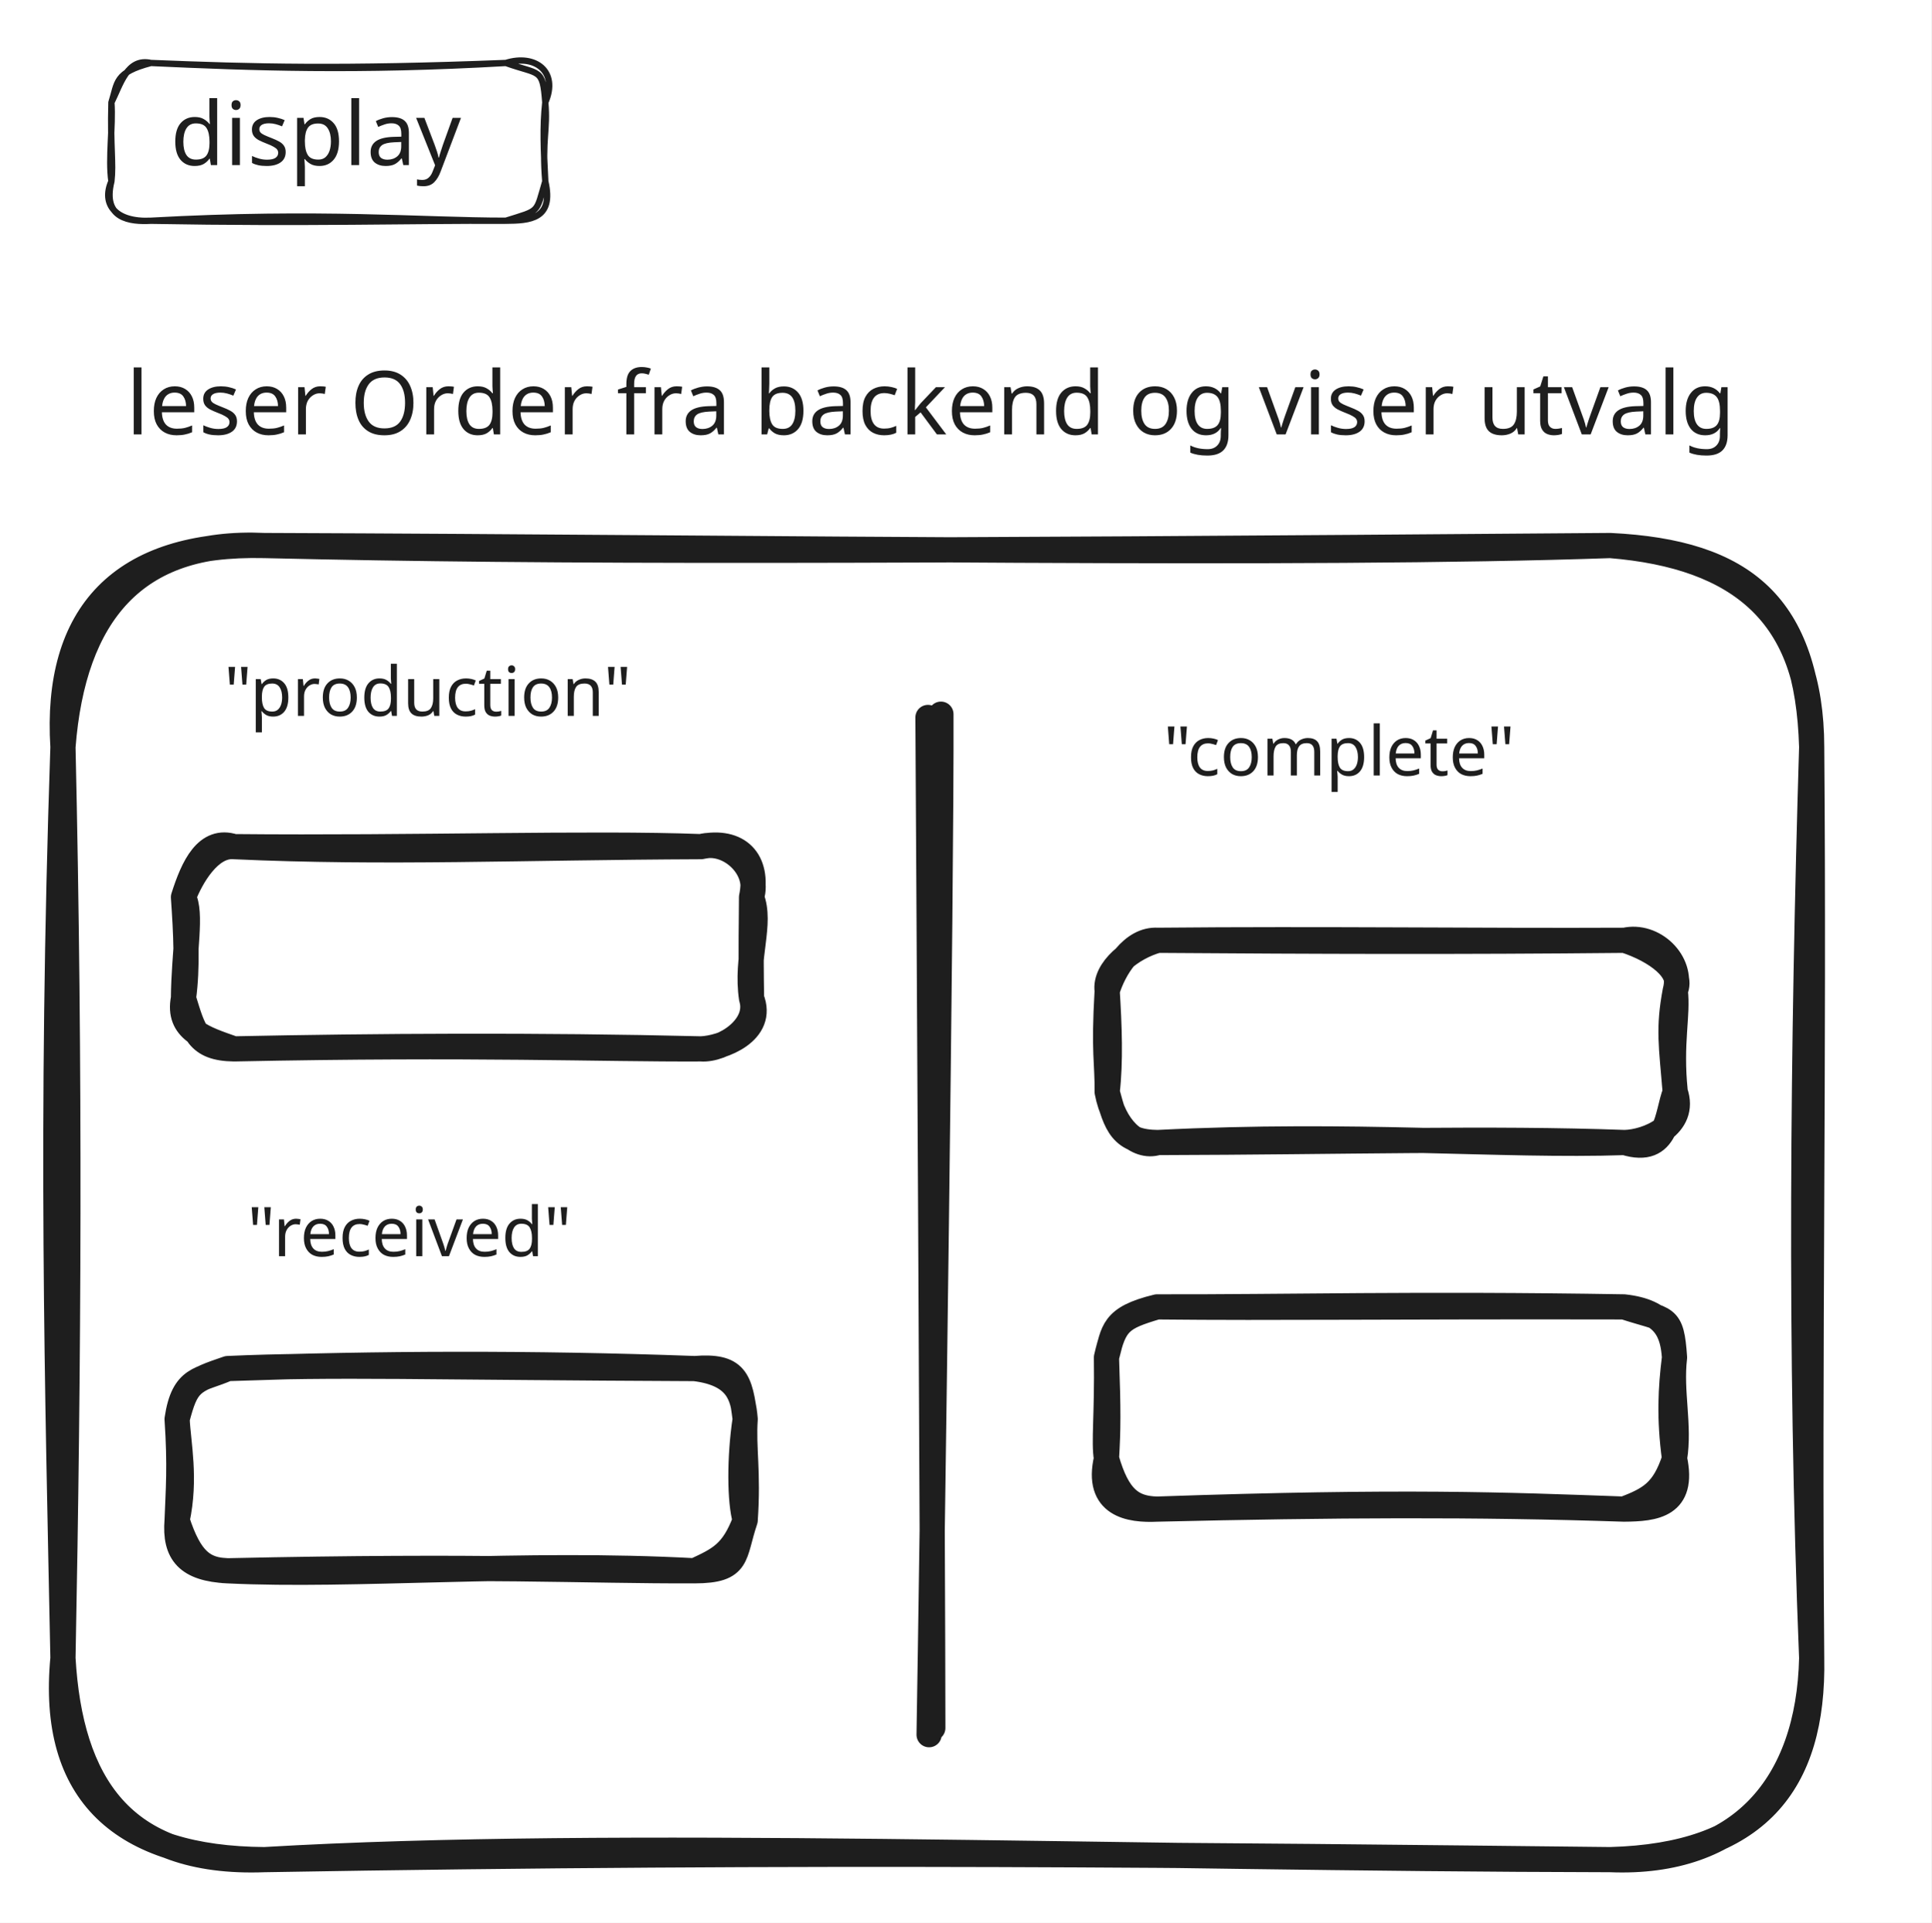
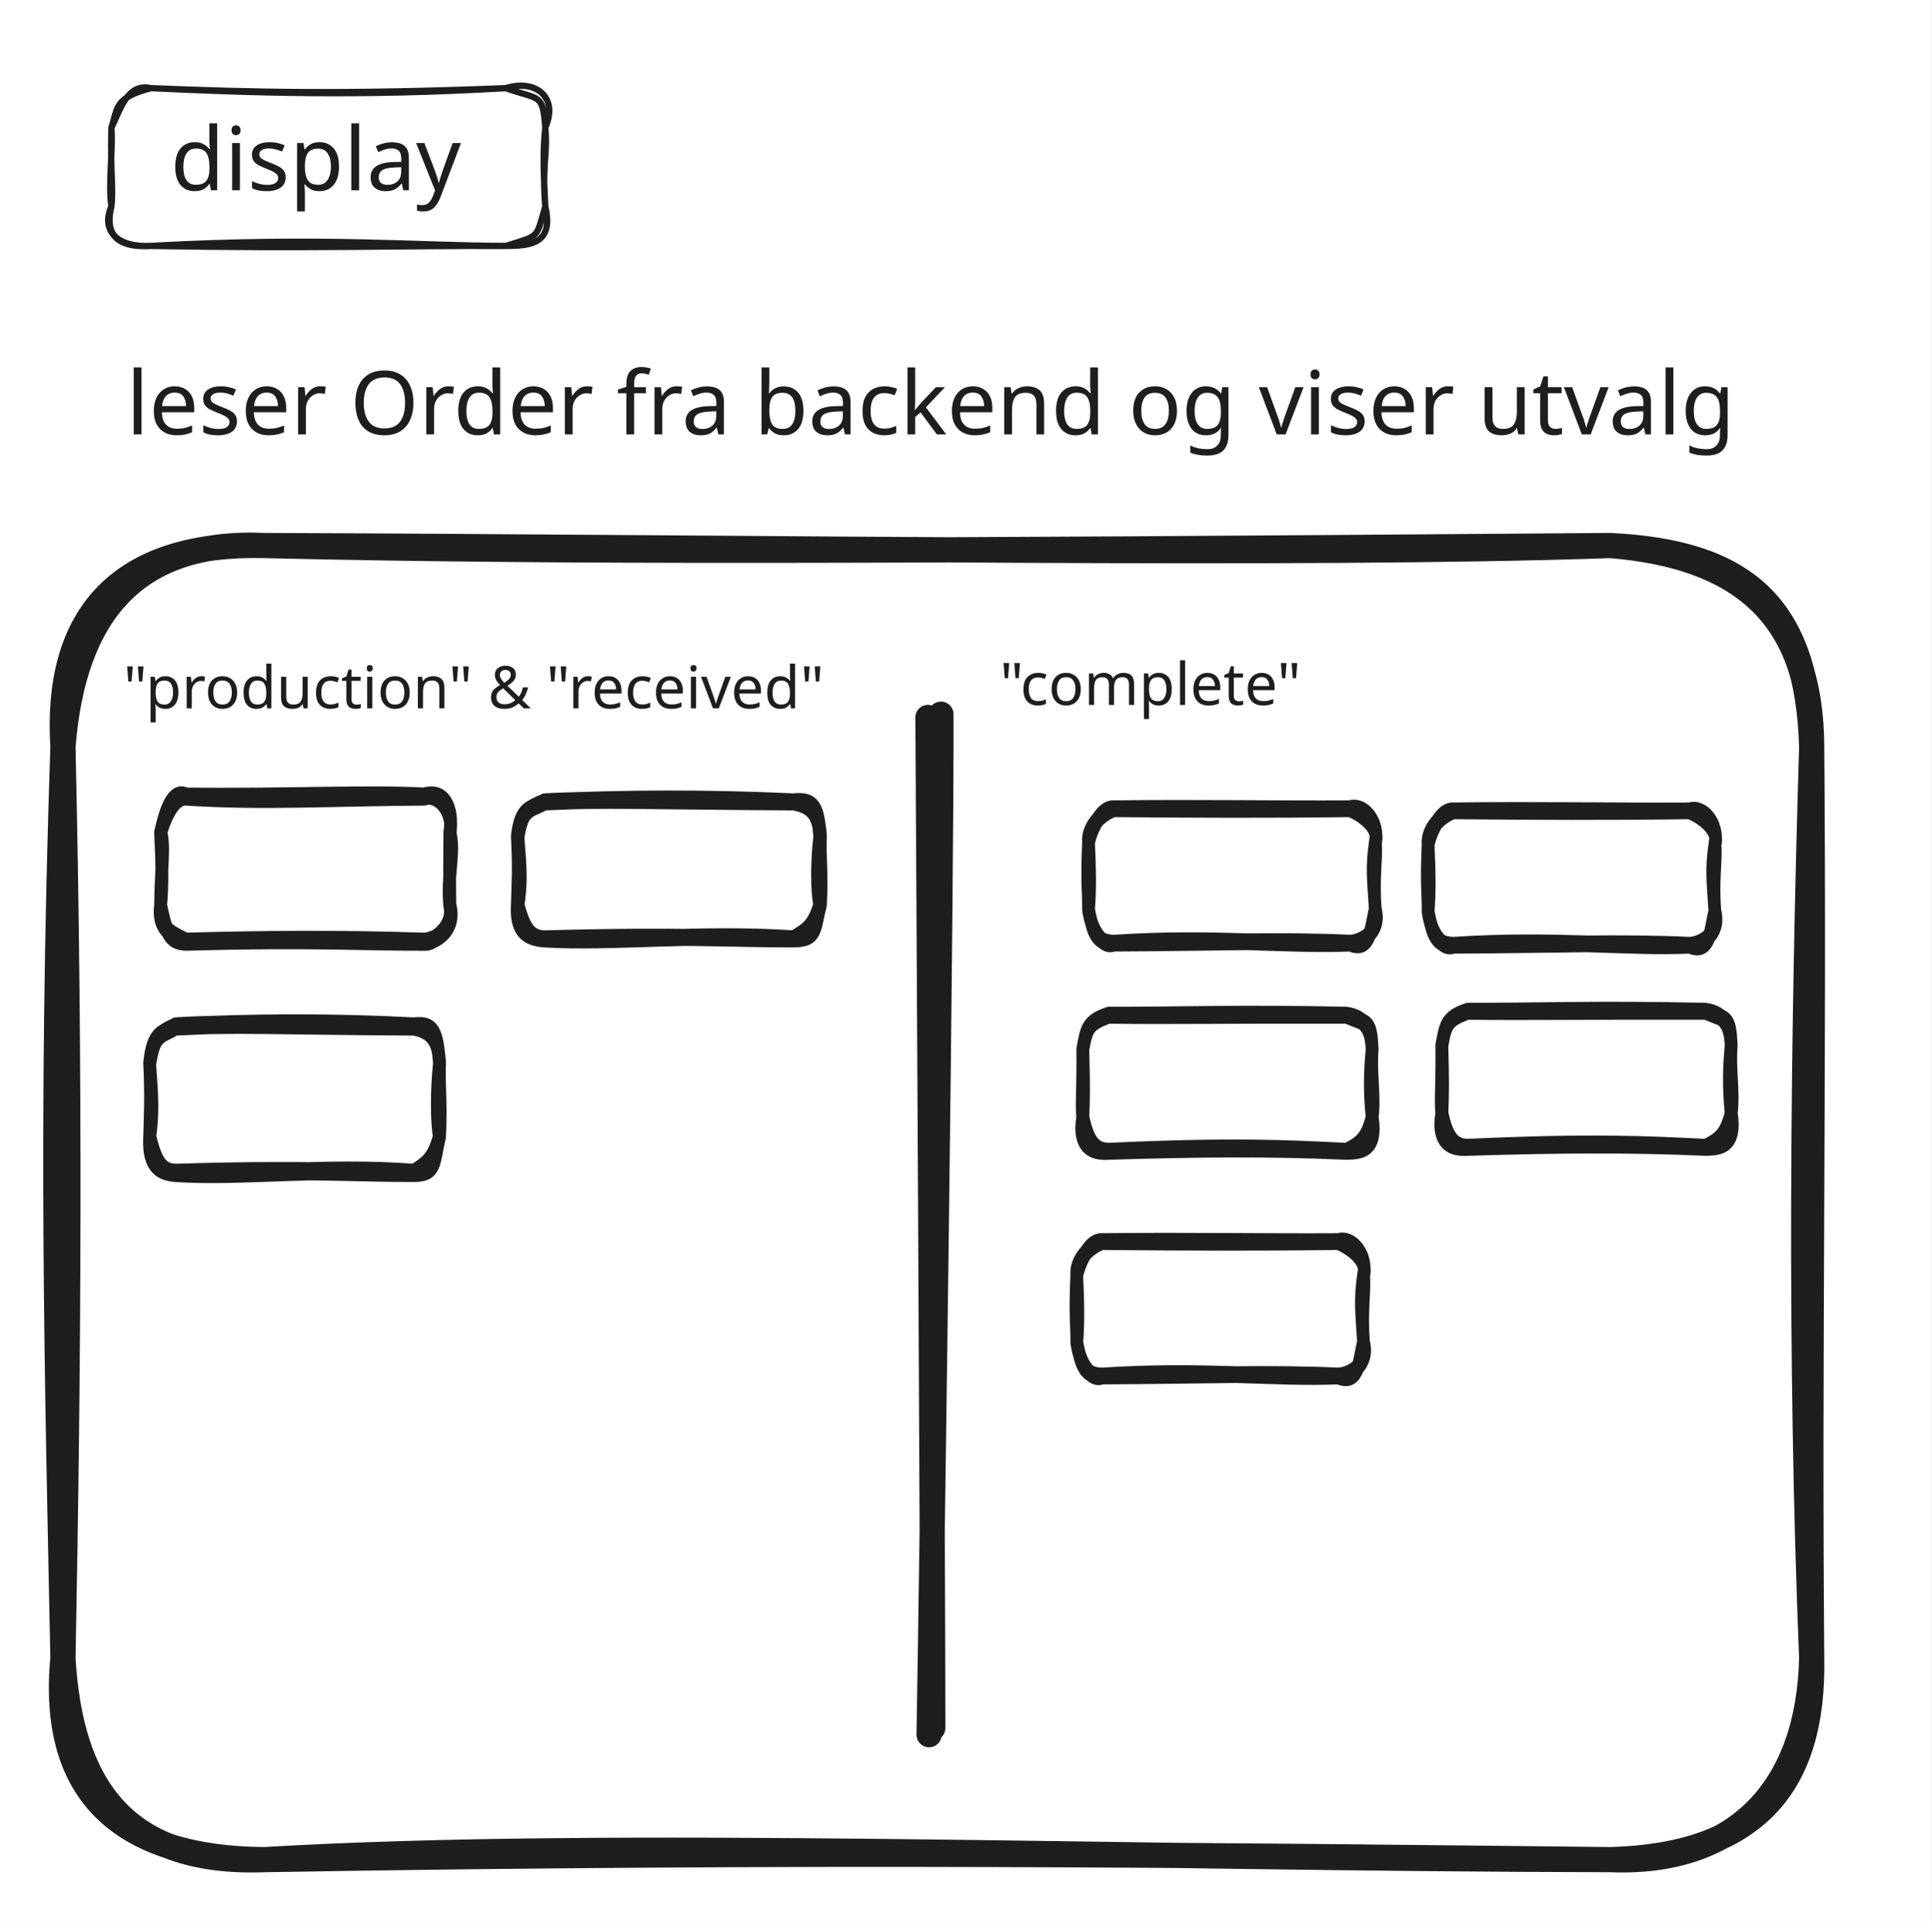
- <svg xmlns="http://www.w3.org/2000/svg" version="1.1" viewBox="0 0 306.779 305.369" width="306.779" height="305.369">
-   
-   eyJ2ZXJzaW9uIjoiMSIsImVuY29kaW5nIjoiYnN0cmluZyIsImNvbXByZXNzZWQiOnRydWUsImVuY29kZWQiOiJ4nOVaa1PbOFx1MDAxNP3Or8hkvy6q3o/O7OxQWEpbaFx1MDAwM4G2dNthvLGSuHFs13ZcYqTT/75XLo1cdTAwMWQnoaFcdTAwMWLYdDeZXHTYkq0r6Vx1MDAxY517LH/eajSa+XVim49cdTAwMWJNe9XxwsBPvXHzV3f+0qZZXHUwMDEwR1BEi+MsXHUwMDFlpZ2iZj/Pk+zxo0dDL1x1MDAxZNg8XHS9jkWXQTbywixcdTAwMWb5QYw68fBRkNth9rv7felccu1vSTz081x1MDAxNJWNbFs/yOP0a1s2tENcdTAwMWLlXHUwMDE53P1POG40Plx1MDAxN7+V6FLbyb2oXHUwMDE32uKCoqhcZlBcdFI/+zKOimCJkYwzoTCe1lxisj1oL7c+XHUwMDE0dyFmW5a4U81JO2s/31x1MDAxZrxJ0/aZ98TanY8n7VbZbDdcYsN2flx1MDAxZFx1MDAxNmFlMfSmLMvyNFx1MDAxZdg3gZ/3oZTXzi+7Ko1HvX5kM9f9siNx4nWC/Nqdq1x1MDAwNP91XGZcdTAwMWU3yjNXcLTNuCZIc2OENsxcdTAwMTBqpsXuXHUwMDA225xpxFxiZVxcwZdSguuh7cYhzFx1MDAwNYT2XHUwMDBise5bXHUwMDA295fXXHUwMDE59CDCyJ/WyVMvylx1MDAxMi+FXHUwMDE5K+uNbzpNlUJKXHUwMDBiTjBVhGBcdTAwMTj9aZW+XHJ6/dzVwVx1MDAxYSnKqFx1MDAxMdxgRlxmo2U4tphcdTAwMTelmDCG8vJiXHUwMDE3Q/LMLyDyoZyMXHUwMDE0wPXMXVx1MDAxMY3CsDqikX8zot+gVIKJ3Zz5UnbS1f+jXHUwMDAywrKFUeJ7X7FCXHUwMDE0I5JqXHJ4UmVcXGFcdTAwMTBccurNh3FnUMJrq9LWXHUwMDFjruHyhZCWWi6DtFRCXHUwMDBimMvVXHUwMDExfVx1MDAxYeevn/GWOT9hL7wjfpCIs0/tTUc041x1MDAxY1x1MDAxMUVcdTAwMDRgSFxuh6ZcdTAwMWGkXHRBRlx1MDAwM7E5kUIrpu9cctFcdTAwMThcdTAwMTFNOGZaaqElIFvJeUhcdTAwMDMyXHUwMDEwM1x1MDAwNrBhhJJcdTAwMDRcdTAwMDKqQ1x1MDAxYVhcdTAwMDfYgaVK3lx1MDAwN6bpw2K6Mthemj9cdFwiP4h69Uts5C8pXHS9LN+Nh8MghzBacVx1MDAxMOX1XHUwMDFhxX130jRcdTAwMWX3rTc3XHUwMDE2cOelZYm7Xakk7lP+1yhhVlx1MDAxY0z///Drwtrbt0y++8xPe3nHrerfZfzP7VW+iP/a0PrZqaQpoo1cdTAwMDFGlJD/3lx1MDAwMnDcXHUwMDFkq93s8jjbO1x1MDAxNHHvYtKib+NPm75cdTAwMDBwQZGQSoKeaVx1MDAwNsMvZlx1MDAxN1x1MDAwMMZcdTAwMThcdTAwMDLgSq6kwNIoWlx1MDAwYm19XHUwMDBiXHUwMDAwN4hzLLAwXHUwMDAwXHUwMDA1LljZoZL+XGZJwjjVRFx1MDAxMoklx3OKRiTnXHUwMDE0K1aJ84fpP1NwV56bMje4XHUwMDAzz7txlLeDSYE/jLTBkEdcYmqoXHUwMDE2hNKZWvveMFxir2fmvVx1MDAwMDmM8nuXxtng0vrvm82Z0p0w6EWFXHUwMDFl2u4sXHUwMDFm8lx1MDAwMDLGaXFcdTAwMWUnZWlcdTAwMDda80A/0/nRitOgXHUwMDE3RF54emvLTnxcdTAwMGamU4ioqEAks4U0P26YXHUwMDFm4q+SuH72XHUwMDFif5VcdTAwMDH1ntGB79G3f/RcdTAwMTGPj94+ff72gNjJ3miQ7dCNz0hcdTAwMTlWXGJDPznXWlNTNn0j31x1MDAxOFHGXGZcdTAwMDX8XHUwMDAwfbmsRbY+9lxuSIyZZFx1MDAxMFxuwVx1MDAwNuJZgbyVYbohL2SqsLpcdTAwMDPi/13y8sq4r4m8fKbWreRcdTAwMDVblziYPjx5XHUwMDE3tbxcdTAwMDby3m4q1XJcdTAwMDXGgoL8Yl1cdTAwMGXe9ygsz8aj1603r1x1MDAwZo/841x1MDAwM9832fPjYG/TKcwhu1FYgVx1MDAxN8HGKFxcXHUwMDE3YINcdTAwMTHXXFwyXHTDIZg2tcjWR2FoiHKwuEIzqmAxmacwo4hQXCJccvhNSrlUpVn4ln1cdTAwMGKtXHUwMDA1Y7rMmf6jhvJWTFeddlxy01x1MDAxY0NeieXqpnI8Pnp3fjJ5Odg+bT9cci76yuy/6m8+olx1MDAxOVJEXHUwMDE5Ko0gYFx1MDAxY2um0mlcdTAwMTZcdTAwMDCFQ6ZcdTAwMDc4omKjIW0wWFx1MDAxMy3w/1x1MDAxYtKq8oCpvkzDXHUwMDEyzVxi5OurZ1pj0jpsvTi9Mq9cdTAwMGUvPlx1MDAwNf4ueWvI/qaDXHUwMDFh+ohcZkg6p1xupFx1MDAxZExqXHLUSkB+g1xyoJooKlx1MDAwNdtkUFMspdHg+jb1yZ94XHUwMDE4VEu2XGbVXG40l1x1MDAxOKZXX6nFk3wn9lx1MDAwN3+cJ8fnXHUwMDE3g4xcdTAwMWVeXHUwMDFkjILNXHUwMDA3tURYS1hGXHUwMDE09FjNgZooxCD5cGs1JaRavoGoJs5aXHUwMDE4yc1cdTAwMWH8w2ajeplcdTAwMWaGtWdcdTAwMTmgJTOgx+DRVlx1MDAwNvTZ0flk19rBU2U++q02T0zKw1x1MDAxZlx1MDAwMTR5QEBzyVx1MDAxMUBcdTAwMTlcdTAwMGJAkTQg3LOAXHUwMDE22CBcdHJcdTAwMDXsZrR4mnhvgObCwdVwXHKKQfRCR1xmaVx1MDAxMKZcdTAwMDbkxGG2anunhlhcdTAwMDOeoSuLl+lcdTAwMTKi2Vx1MDAwMcNcdTAwMWXMZygnrWTgdydH9jBv3pT/TL6ZI4wpgyVAXHUwMDE0iy9cdTAwMTEztW7xzX6QJaF3/bCWea7Rldwyof9AsdTyPVhsmOCG4NVcdTAwMWZYb5986oZtXHUwMDBipGn3Xz2nyV/bL886XHUwMDFiz3DFXHUwMDExXHUwMDAxK0yxcLpUSTu/Mlx1MDAxYzBcdTAwMDS8VkpK8NJCilpo6yO41MhQxlx0XHUwMDE2xVx1MDAxM69F+1VUIFArXGaaXHUwMDA2wXCh5lx1MDAxOVx1MDAwZVLGwPhXXHUwMDFj4X0z/OdUNlWBdVxy+Fx1MDAwMjOBlaKrPybqnr/YzVx1MDAwZcR1+5SeJPHVydP43ZXe9FSNK4JcdTAwMTTYXHUwMDBiSt27XHUwMDA3ktdcdTAwMWb1SoncXHUwMDAz4MJyXHUwMDEzze/PVIOwuvdcbmDAmXQ75Fx1MDAwYl49+L6yXHSJ3YtcdTAwMDd0XHK2+meVrNBmNm28Sn34hW423DzYyG/EvcZl4IpG+aVcdTAwMTf2XHUwMDFlVtLuXHUwMDFj1DokbynpyVJ/RsCuXHUwMDE4jJVeXe1cdTAwMGX4qUwnJ6/39jOF6eTCvrtqbbxB40LCmFx1MDAxYSCK1JorNvd+hkFcblx1MDAxM0juXHUwMDA1XHUwMDAz7tO6XHUwMDEwr1HtMFLMbd9cdTAwMThcdTAwMDGrrSZ0lS2eOd5cdTAwMGJOIPk2Ylxyb2ds2Fx1MDAwZc9cdTAwMWS2Z5M09kedXHUwMDFj0PzwezyL277LLs/WTb7R9JKkncPQTnNcbpjLwL9cdTAwMTmfMozmZWDHT+bR9ku3+LhcdTAwMWOmWFx1MDAxN1x1MDAxY1x1MDAwMW2RoHzZ+vI3XHUwMDA2d0j/In0=
-   <defs>
-     <style class="style-fonts">
+ <svg xmlns="http://www.w3.org/2000/svg" version="1.1" viewBox="0 0 306.779 305.369" width="306.779" height="305.369" id="svg13">
+   <defs id="defs1">
+     <style class="style-fonts" id="style1">
      @font-face {
        font-family: "Virgil";
        src: url("https://file%2B.vscode-resource.vscode-cdn.net/Users/kluvin/.cursor/extensions/pomdtr.excalidraw-editor-3.7.4/public//dist/excalidraw-assets/Virgil.woff2");
      }
      @font-face {
        font-family: "Cascadia";
        src: url("https://file%2B.vscode-resource.vscode-cdn.net/Users/kluvin/.cursor/extensions/pomdtr.excalidraw-editor-3.7.4/public//dist/excalidraw-assets/Cascadia.woff2");
      }
      @font-face {
        font-family: "Assistant";
        src: url("https://file%2B.vscode-resource.vscode-cdn.net/Users/kluvin/.cursor/extensions/pomdtr.excalidraw-editor-3.7.4/public//dist/excalidraw-assets/Assistant-Regular.woff2");
      }
    </style>
  </defs>
-   <rect x="0" y="0" width="306.779" height="305.369" fill="#ffffff" />
-   <g stroke-linecap="round" transform="translate(10 86.64543) rotate(0 138.8927 104.3616)">
-     <path d="M32 0 C114.78 0.3, 197.14 1.69, 245.79 0 M32 0 C79.07 1.11, 127.99 0.91, 245.79 0 M245.79 0 C266.51 1.69, 277.74 11.13, 277.79 32 M245.79 0 C267.16 1.04, 277.14 9.53, 277.79 32 M277.79 32 C276.38 78.75, 275.84 128.37, 277.79 176.72 M277.79 32 C278.2 81.6, 277.37 128.58, 277.79 176.72 M277.79 176.72 C278.18 196.78, 268.99 208.08, 245.79 208.72 M277.79 176.72 C277.33 196.95, 266.28 209.56, 245.79 208.72 M245.79 208.72 C167.07 208.57, 87.85 205.43, 32 208.72 M245.79 208.72 C183.36 208.05, 119.49 207.21, 32 208.72 M32 208.72 C9.35 209.58, 1.15 196.55, 0 176.72 M32 208.72 C9.4 208.56, -2.05 198.29, 0 176.72 M0 176.72 C0.92 129.24, 1.17 84.02, 0 32 M0 176.72 C-0.85 134.16, -2.05 92.32, 0 32 M0 32 C-1.33 10.91, 9.29 -0.54, 32 0 M0 32 C1.63 10.87, 11.5 -0.96, 32 0" stroke="#1e1e1e" stroke-width="4" fill="none" />
+   <rect x="0" y="0" width="306.779" height="305.369" fill="#ffffff" id="rect1" />
+   <g stroke-linecap="round" transform="translate(10 86.64543) rotate(0 138.8927 104.3616)" id="g1">
+     <path d="M32 0 C114.78 0.3, 197.14 1.69, 245.79 0 M32 0 C79.07 1.11, 127.99 0.91, 245.79 0 M245.79 0 C266.51 1.69, 277.74 11.13, 277.79 32 M245.79 0 C267.16 1.04, 277.14 9.53, 277.79 32 M277.79 32 C276.38 78.75, 275.84 128.37, 277.79 176.72 M277.79 32 C278.2 81.6, 277.37 128.58, 277.79 176.72 M277.79 176.72 C278.18 196.78, 268.99 208.08, 245.79 208.72 M277.79 176.72 C277.33 196.95, 266.28 209.56, 245.79 208.72 M245.79 208.72 C167.07 208.57, 87.85 205.43, 32 208.72 M245.79 208.72 C183.36 208.05, 119.49 207.21, 32 208.72 M32 208.72 C9.35 209.58, 1.15 196.55, 0 176.72 M32 208.72 C9.4 208.56, -2.05 198.29, 0 176.72 M0 176.72 C0.92 129.24, 1.17 84.02, 0 32 M0 176.72 C-0.85 134.16, -2.05 92.32, 0 32 M0 32 C-1.33 10.91, 9.29 -0.54, 32 0 M0 32 C1.63 10.87, 11.5 -0.96, 32 0" stroke="#1e1e1e" stroke-width="4" fill="none" id="path1" />
  </g>
-   <g stroke-linecap="round">
-     <g transform="translate(147.6784 112.9721) rotate(0 -0.09070193 81.19967)">
-       <path d="M-0.27 0.98 C-0.11 27.79, 0.49 134.62, 0.5 161.49 M1.79 0.46 C1.89 27.33, 0.37 135.39, -0.09 162.55" stroke="#1e1e1e" stroke-width="4" fill="none" />
+   <g stroke-linecap="round" id="g3">
+     <g transform="translate(147.6784 112.9721) rotate(0 -0.09070193 81.19967)" id="g2">
+       <path d="M-0.27 0.98 C-0.11 27.79, 0.49 134.62, 0.5 161.49 M1.79 0.46 C1.89 27.33, 0.37 135.39, -0.09 162.55" stroke="#1e1e1e" stroke-width="4" fill="none" id="path2" />
    </g>
  </g>
-   <mask />
-   <g transform="translate(39.28232 191.0741) rotate(0 24.72025 6.806714)">
-     <text x="0" y="0" font-family="Virgil, Segoe UI Emoji" font-size="10.891px" fill="#1e1e1e" text-anchor="start" style="white-space: pre;" direction="ltr" dominant-baseline="text-before-edge">"received"</text>
+   <mask id="mask3" />
+   <g transform="translate(158.8124,104.7238)" id="g5">
+     <text x="0" y="0" font-family="Virgil, 'Segoe UI Emoji'" font-size="10.891px" fill="#1e1e1e" text-anchor="start" style="font-size:9.333px;white-space:pre" direction="ltr" dominant-baseline="text-before-edge" id="text4">"complete"</text>
  </g>
-   <g transform="translate(184.8124 114.7239) rotate(0 25.91815 6.806714)">
-     <text x="0" y="0" font-family="Virgil, Segoe UI Emoji" font-size="10.891px" fill="#1e1e1e" text-anchor="start" style="white-space: pre;" direction="ltr" dominant-baseline="text-before-edge">"complete"</text>
+   <g stroke-linecap="round" transform="matrix(0.5091531,0,0,0.7176744,25.50979,126.5203)" id="g6">
+     <path d="M 8.03,0 C 31.99,1.1 53.62,0.11 82.21,0 M 8.03,0 c 28.55,0.28 56.78,-0.67 74.18,0 m 0,0 c 5.93,-1.23 9.24,2.16 8.03,8.03 M 82.21,0 c 4.43,-1.22 9.48,3.5 8.03,8.03 m 0,0 c 1.67,4.26 -0.97,9.5 0,16.06 m 0,-16.06 c 0,3.4 -0.14,7.88 0,16.06 m 0,0 c 1.39,4.57 -4.58,8.31 -8.03,8.03 m 8.03,-8.03 c 2.15,5.33 -4.65,7.91 -8.03,8.03 m 0,0 c -15.89,0.08 -35.56,-0.79 -74.18,0 m 74.18,0 c -25.97,-0.63 -51.72,-0.46 -74.18,0 m 0,0 C 3.18,30.42 -0.99,29.13 0,24.09 m 8.03,8.03 C 2.19,32.05 1.62,29.32 0,24.09 m 0,0 C 0.07,16.62 1.37,10.49 0,8.03 M 0,24.09 C 0.68,19.15 0.4,13.73 0,8.03 m 0,0 C 1.55,3.13 3.68,-1.42 8.03,0 M 0,8.03 C 1.22,4.86 4.16,-0.31 8.03,0" stroke="#1e1e1e" stroke-width="4" fill="none" id="path5" />
  </g>
-   <g stroke-linecap="round" transform="translate(29.14227 134.4731) rotate(0 45.12174 16.06085)">
-     <path d="M8.03 0 C31.99 1.1, 53.62 0.11, 82.21 0 M8.03 0 C36.58 0.28, 64.81 -0.67, 82.21 0 M82.21 0 C88.14 -1.23, 91.45 2.16, 90.24 8.03 M82.21 0 C86.64 -1.22, 91.69 3.5, 90.24 8.03 M90.24 8.03 C91.91 12.29, 89.27 17.53, 90.24 24.09 M90.24 8.03 C90.24 11.43, 90.1 15.91, 90.24 24.09 M90.24 24.09 C91.63 28.66, 85.66 32.4, 82.21 32.12 M90.24 24.09 C92.39 29.42, 85.59 32, 82.21 32.12 M82.21 32.12 C66.32 32.2, 46.65 31.33, 8.03 32.12 M82.21 32.12 C56.24 31.49, 30.49 31.66, 8.03 32.12 M8.03 32.12 C3.18 30.42, -0.99 29.13, 0 24.09 M8.03 32.12 C2.19 32.05, 1.62 29.32, 0 24.09 M0 24.09 C0.07 16.62, 1.37 10.49, 0 8.03 M0 24.09 C0.68 19.15, 0.4 13.73, 0 8.03 M0 8.03 C1.55 3.13, 3.68 -1.42, 8.03 0 M0 8.03 C1.22 4.86, 4.16 -0.31, 8.03 0" stroke="#1e1e1e" stroke-width="4" fill="none" />
+   <g stroke-linecap="round" transform="matrix(0.5128057,0,0,0.7516643,85.65867,163.211)" id="g6-3" />
+   <g stroke-linecap="round" transform="matrix(0.5102117,0,0,0.7239119,23.77724,163.0382)" id="g7">
+     <path d="m 8.03,0 c 16.5,-0.75 31.92,-0.18 74.18,0 M 8.03,0 c 23.69,-0.83 48.23,-0.95 74.18,0 m 0,0 c 6.56,-0.52 7.23,1.61 8.03,8.03 M 82.21,0 c 6.8,0.83 7.71,4.32 8.03,8.03 m 0,0 c -0.93,6.13 -0.87,13.13 0,16.06 m 0,-16.06 c -0.32,4.6 0.53,8.3 0,16.06 m 0,0 c -1.91,5.63 -0.81,8.01 -8.03,8.03 m 8.03,-8.03 c -1.97,5.24 -4.07,6.2 -8.03,8.03 m 0,0 c -27.54,-1.49 -54.16,0.98 -74.18,0 m 74.18,0 c -17.55,0.05 -33.07,-0.9 -74.18,0 m 0,0 C 1.68,31.8 -0.43,29.38 0,24.09 m 8.03,8.03 C 4.29,32 2.07,30.51 0,24.09 m 0,0 C 1.43,17.47 0.18,11.88 0,8.03 M 0,24.09 C 0.18,19.37 0.51,15.51 0,8.03 m 0,0 C 1.01,1.26 3.74,1.9 8.03,0 M 0,8.03 C 1.48,2.37 2.21,1.98 8.03,0" stroke="#1e1e1e" stroke-width="4" fill="none" id="path6" />
  </g>
-   <g stroke-linecap="round" transform="translate(28.13203 217.3693) rotate(0 45.12174 16.06085)">
-     <path d="M8.03 0 C24.53 -0.75, 39.95 -0.18, 82.21 0 M8.03 0 C31.72 -0.83, 56.26 -0.95, 82.21 0 M82.21 0 C88.77 -0.52, 89.44 1.61, 90.24 8.03 M82.21 0 C89.01 0.83, 89.92 4.32, 90.24 8.03 M90.24 8.03 C89.31 14.16, 89.37 21.16, 90.24 24.09 M90.24 8.03 C89.92 12.63, 90.77 16.33, 90.24 24.09 M90.24 24.09 C88.33 29.72, 89.43 32.1, 82.21 32.12 M90.24 24.09 C88.27 29.33, 86.17 30.29, 82.21 32.12 M82.21 32.12 C54.67 30.63, 28.05 33.1, 8.03 32.12 M82.21 32.12 C64.66 32.17, 49.14 31.22, 8.03 32.12 M8.03 32.12 C1.68 31.8, -0.43 29.38, 0 24.09 M8.03 32.12 C4.29 32, 2.07 30.51, 0 24.09 M0 24.09 C1.43 17.47, 0.18 11.88, 0 8.03 M0 24.09 C0.18 19.37, 0.51 15.51, 0 8.03 M0 8.03 C1.01 1.26, 3.74 1.9, 8.03 0 M0 8.03 C1.48 2.37, 2.21 1.98, 8.03 0" stroke="#1e1e1e" stroke-width="4" fill="none" />
+   <g stroke-linecap="round" transform="matrix(0.5324942,0,0,0.6774271,82.22858,127.3666)" id="g7-2">
+     <path d="m 8.03,0 c 16.5,-0.75 31.92,-0.18 74.18,0 M 8.03,0 c 23.69,-0.83 48.23,-0.95 74.18,0 m 0,0 c 6.56,-0.52 7.23,1.61 8.03,8.03 M 82.21,0 c 6.8,0.83 7.71,4.32 8.03,8.03 m 0,0 c -0.93,6.13 -0.87,13.13 0,16.06 m 0,-16.06 c -0.32,4.6 0.53,8.3 0,16.06 m 0,0 c -1.91,5.63 -0.81,8.01 -8.03,8.03 m 8.03,-8.03 c -1.97,5.24 -4.07,6.2 -8.03,8.03 m 0,0 c -27.54,-1.49 -54.16,0.98 -74.18,0 m 74.18,0 c -17.55,0.05 -33.07,-0.9 -74.18,0 m 0,0 C 1.68,31.8 -0.43,29.38 0,24.09 m 8.03,8.03 C 4.29,32 2.07,30.51 0,24.09 m 0,0 C 1.43,17.47 0.18,11.88 0,8.03 M 0,24.09 C 0.18,19.37 0.51,15.51 0,8.03 m 0,0 C 1.01,1.26 3.74,1.9 8.03,0 M 0,8.03 C 1.48,2.37 2.21,1.98 8.03,0" stroke="#1e1e1e" stroke-width="4" fill="none" id="path6-6" />
  </g>
-   <g stroke-linecap="round" transform="translate(175.8757 149.3468) rotate(0 45.12174 16.06085)">
-     <path d="M8.03 0 C33.4 0.18, 55.86 0.26, 82.21 0 M8.03 0 C33.94 -0.25, 59.87 0.11, 82.21 0 M82.21 0 C86.76 -1.06, 91.5 3.4, 90.24 8.03 M82.21 0 C87.24 1.64, 91.66 4.9, 90.24 8.03 M90.24 8.03 C89.11 14.02, 89.62 16.69, 90.24 24.09 M90.24 8.03 C90.74 11.76, 89.42 16.23, 90.24 24.09 M90.24 24.09 C92.11 29.42, 85.85 32.02, 82.21 32.12 M90.24 24.09 C88.85 27.61, 89.19 34.28, 82.21 32.12 M82.21 32.12 C62.48 32.78, 39.54 30.53, 8.03 32.12 M82.21 32.12 C60.73 31.34, 38.25 32.04, 8.03 32.12 M8.03 32.12 C2.25 32.06, 1.4 29.34, 0 24.09 M8.03 32.12 C4.75 33.19, 1.05 29.65, 0 24.09 M0 24.09 C0.05 19.37, -0.58 18, 0 8.03 M0 24.09 C0.56 19.31, 0.35 13.6, 0 8.03 M0 8.03 C1.06 4.57, 3.96 -0.27, 8.03 0 M0 8.03 C-0.47 4.66, 3.83 1.17, 8.03 0" stroke="#1e1e1e" stroke-width="4" fill="none" />
+   <g stroke-linecap="round" transform="matrix(0.5048756,0,0,0.6646356,172.9117,128.4507)" id="g8">
+     <path d="M 8.03,0 C 33.4,0.18 55.86,0.26 82.21,0 M 8.03,0 c 25.91,-0.25 51.84,0.11 74.18,0 m 0,0 c 4.55,-1.06 9.29,3.4 8.03,8.03 M 82.21,0 c 5.03,1.64 9.45,4.9 8.03,8.03 m 0,0 c -1.13,5.99 -0.62,8.66 0,16.06 m 0,-16.06 c 0.5,3.73 -0.82,8.2 0,16.06 m 0,0 c 1.87,5.33 -4.39,7.93 -8.03,8.03 m 8.03,-8.03 c -1.39,3.52 -1.05,10.19 -8.03,8.03 m 0,0 c -19.73,0.66 -42.67,-1.59 -74.18,0 m 74.18,0 c -21.48,-0.78 -43.96,-0.08 -74.18,0 m 0,0 C 2.25,32.06 1.4,29.34 0,24.09 m 8.03,8.03 C 4.75,33.19 1.05,29.65 0,24.09 m 0,0 C 0.05,19.37 -0.58,18 0,8.03 M 0,24.09 C 0.56,19.31 0.35,13.6 0,8.03 m 0,0 C 1.06,4.57 3.96,-0.27 8.03,0 M 0,8.03 C -0.47,4.66 3.83,1.17 8.03,0" stroke="#1e1e1e" stroke-width="4" fill="none" id="path7" />
  </g>
-   <g stroke-linecap="round" transform="translate(175.7636 207.5731) rotate(0 45.12174 16.06085)">
-     <path d="M8.03 0 C28.5 0.05, 48.95 -0.55, 82.21 0 M8.03 0 C27.21 0.2, 44.78 -0.08, 82.21 0 M82.21 0 C88.82 0.72, 89.96 4.11, 90.24 8.03 M82.21 0 C88.99 2.23, 89.77 1.12, 90.24 8.03 M90.24 8.03 C89.63 12.85, 89.37 17.71, 90.24 24.09 M90.24 8.03 C89.59 13.55, 91.1 18.83, 90.24 24.09 M90.24 24.09 C88.53 29.34, 86.36 30.53, 82.21 32.12 M90.24 24.09 C91.87 31.6, 87.05 32.08, 82.21 32.12 M82.21 32.12 C63.35 31.44, 47.36 30.76, 8.03 32.12 M82.21 32.12 C58.71 31.33, 35.99 31.46, 8.03 32.12 M8.03 32.12 C4.08 32.02, 1.8 30.37, 0 24.09 M8.03 32.12 C3.73 32.33, -1.72 31.52, 0 24.09 M0 24.09 C-0.45 21.48, 0.13 17.18, 0 8.03 M0 24.09 C0.28 19.37, 0.3 16.55, 0 8.03 M0 8.03 C1.29 2.41, 2.27 1.72, 8.03 0 M0 8.03 C1.16 3.84, 0.83 1.75, 8.03 0" stroke="#1e1e1e" stroke-width="4" fill="none" />
+   <g stroke-linecap="round" transform="matrix(0.5048756,0,0,0.6646356,226.8552,128.7876)" id="g8-7">
+     <path d="M 8.03,0 C 33.4,0.18 55.86,0.26 82.21,0 M 8.03,0 c 25.91,-0.25 51.84,0.11 74.18,0 m 0,0 c 4.55,-1.06 9.29,3.4 8.03,8.03 M 82.21,0 c 5.03,1.64 9.45,4.9 8.03,8.03 m 0,0 c -1.13,5.99 -0.62,8.66 0,16.06 m 0,-16.06 c 0.5,3.73 -0.82,8.2 0,16.06 m 0,0 c 1.87,5.33 -4.39,7.93 -8.03,8.03 m 8.03,-8.03 c -1.39,3.52 -1.05,10.19 -8.03,8.03 m 0,0 c -19.73,0.66 -42.67,-1.59 -74.18,0 m 74.18,0 c -21.48,-0.78 -43.96,-0.08 -74.18,0 m 0,0 C 2.25,32.06 1.4,29.34 0,24.09 m 8.03,8.03 C 4.75,33.19 1.05,29.65 0,24.09 m 0,0 C 0.05,19.37 -0.58,18 0,8.03 M 0,24.09 C 0.56,19.31 0.35,13.6 0,8.03 m 0,0 C 1.06,4.57 3.96,-0.27 8.03,0 M 0,8.03 C -0.47,4.66 3.83,1.17 8.03,0" stroke="#1e1e1e" stroke-width="4" fill="none" id="path7-5" />
  </g>
-   <g transform="translate(27.07591 15.35463) rotate(0 22.56097 8.75149)">
-     <text x="0" y="0" font-family="Virgil, Segoe UI Emoji" font-size="14.002px" fill="#1e1e1e" text-anchor="start" style="white-space: pre;" direction="ltr" dominant-baseline="text-before-edge">display</text>
+   <g stroke-linecap="round" transform="matrix(0.5048756,0,0,0.6646356,171.0443,197.2035)" id="g8-7-2">
+     <path d="M 8.03,0 C 33.4,0.18 55.86,0.26 82.21,0 M 8.03,0 c 25.91,-0.25 51.84,0.11 74.18,0 m 0,0 c 4.55,-1.06 9.29,3.4 8.03,8.03 M 82.21,0 c 5.03,1.64 9.45,4.9 8.03,8.03 m 0,0 c -1.13,5.99 -0.62,8.66 0,16.06 m 0,-16.06 c 0.5,3.73 -0.82,8.2 0,16.06 m 0,0 c 1.87,5.33 -4.39,7.93 -8.03,8.03 m 8.03,-8.03 c -1.39,3.52 -1.05,10.19 -8.03,8.03 m 0,0 c -19.73,0.66 -42.67,-1.59 -74.18,0 m 74.18,0 c -21.48,-0.78 -43.96,-0.08 -74.18,0 m 0,0 C 2.25,32.06 1.4,29.34 0,24.09 m 8.03,8.03 C 4.75,33.19 1.05,29.65 0,24.09 m 0,0 C 0.05,19.37 -0.58,18 0,8.03 M 0,24.09 C 0.56,19.31 0.35,13.6 0,8.03 m 0,0 C 1.06,4.57 3.96,-0.27 8.03,0 M 0,8.03 C -0.47,4.66 3.83,1.17 8.03,0" stroke="#1e1e1e" stroke-width="4" fill="none" id="path7-5-7" />
  </g>
-   <g stroke-linecap="round" transform="translate(17.69744 10) rotate(0 34.46171 12.53153)">
-     <path d="M6.27 0 C22.3 0.73, 39.08 1.36, 62.66 0 M6.27 0 C22.35 0.66, 37.03 1.01, 62.66 0 M62.66 0 C68.07 1.94, 68.51 0.73, 68.92 6.27 M62.66 0 C67.29 -1.47, 71.08 1.35, 68.92 6.27 M68.92 6.27 C69.32 10.65, 68.37 12.1, 68.92 18.8 M68.92 6.27 C68.5 10.17, 68.66 13.63, 68.92 18.8 M68.92 18.8 C70.34 24.85, 66.38 25.03, 62.66 25.06 M68.92 18.8 C67.4 23.95, 68.15 23.33, 62.66 25.06 M62.66 25.06 C49.06 25.06, 33.35 23.57, 6.27 25.06 M62.66 25.06 C47.34 24.99, 31.52 25.51, 6.27 25.06 M6.27 25.06 C3 25.24, -1.5 24.78, 0 18.8 M6.27 25.06 C0.55 25.34, -1.59 22.35, 0 18.8 M0 18.8 C-0.53 15.12, 0.27 10.13, 0 6.27 M0 18.8 C0.34 15.84, -0.19 13.59, 0 6.27 M0 6.27 C1.01 3.1, 0.49 1.52, 6.27 0 M0 6.27 C1.42 3.47, 2.49 -0.85, 6.27 0" stroke="#1e1e1e" stroke-width="1" fill="none" />
+   <g stroke-linecap="round" transform="matrix(0.5093651,0,0,0.6728451,172.0078,161.2489)" id="g9">
+     <path d="M 8.03,0 C 28.5,0.05 48.95,-0.55 82.21,0 M 8.03,0 c 19.18,0.2 36.75,-0.08 74.18,0 m 0,0 c 6.61,0.72 7.75,4.11 8.03,8.03 M 82.21,0 c 6.78,2.23 7.56,1.12 8.03,8.03 m 0,0 c -0.61,4.82 -0.87,9.68 0,16.06 m 0,-16.06 c -0.65,5.52 0.86,10.8 0,16.06 m 0,0 c -1.71,5.25 -3.88,6.44 -8.03,8.03 m 8.03,-8.03 c 1.63,7.51 -3.19,7.99 -8.03,8.03 m 0,0 c -18.86,-0.68 -34.85,-1.36 -74.18,0 m 74.18,0 c -23.5,-0.79 -46.22,-0.66 -74.18,0 m 0,0 C 4.08,32.02 1.8,30.37 0,24.09 m 8.03,8.03 C 3.73,32.33 -1.72,31.52 0,24.09 m 0,0 C -0.45,21.48 0.13,17.18 0,8.03 M 0,24.09 C 0.28,19.37 0.3,16.55 0,8.03 m 0,0 C 1.29,2.41 2.27,1.72 8.03,0 M 0,8.03 C 1.16,3.84 0.83,1.75 8.03,0" stroke="#1e1e1e" stroke-width="4" fill="none" id="path8" />
  </g>
-   <g transform="translate(20.05544 58.12831) rotate(0 138.3619 8.75149)">
-     <text x="0" y="0" font-family="Virgil, Segoe UI Emoji" font-size="14.002px" fill="#1e1e1e" text-anchor="start" style="white-space: pre;" direction="ltr" dominant-baseline="text-before-edge">leser Order fra backend og viser utvalg</text>
+   <g stroke-linecap="round" transform="matrix(0.5093651,0,0,0.6728451,229.0435,160.6191)" id="g9-6">
+     <path d="M 8.03,0 C 28.5,0.05 48.95,-0.55 82.21,0 M 8.03,0 c 19.18,0.2 36.75,-0.08 74.18,0 m 0,0 c 6.61,0.72 7.75,4.11 8.03,8.03 M 82.21,0 c 6.78,2.23 7.56,1.12 8.03,8.03 m 0,0 c -0.61,4.82 -0.87,9.68 0,16.06 m 0,-16.06 c -0.65,5.52 0.86,10.8 0,16.06 m 0,0 c -1.71,5.25 -3.88,6.44 -8.03,8.03 m 8.03,-8.03 c 1.63,7.51 -3.19,7.99 -8.03,8.03 m 0,0 c -18.86,-0.68 -34.85,-1.36 -74.18,0 m 74.18,0 c -23.5,-0.79 -46.22,-0.66 -74.18,0 m 0,0 C 4.08,32.02 1.8,30.37 0,24.09 m 8.03,8.03 C 3.73,32.33 -1.72,31.52 0,24.09 m 0,0 C -0.45,21.48 0.13,17.18 0,8.03 M 0,24.09 C 0.28,19.37 0.3,16.55 0,8.03 m 0,0 C 1.29,2.41 2.27,1.72 8.03,0 M 0,8.03 C 1.16,3.84 0.83,1.75 8.03,0" stroke="#1e1e1e" stroke-width="4" fill="none" id="path8-2" />
  </g>
-   <g transform="translate(35.59053 105.2561) rotate(0 30.36671 6.806714)">
-     <text x="0" y="0" font-family="Virgil, Segoe UI Emoji" font-size="10.891px" fill="#1e1e1e" text-anchor="start" style="white-space: pre;" direction="ltr" dominant-baseline="text-before-edge">"production"</text>
+   <g transform="translate(27.07591,19.35463)" id="g10">
+     <text x="0" y="0" font-family="Virgil, 'Segoe UI Emoji'" font-size="14.002px" fill="#1e1e1e" text-anchor="start" style="white-space:pre" direction="ltr" dominant-baseline="text-before-edge" id="text9">display</text>
+   </g>
+   <g stroke-linecap="round" transform="translate(17.69744,14)" id="g11">
+     <path d="M 6.27,0 C 22.3,0.73 39.08,1.36 62.66,0 M 6.27,0 c 16.08,0.66 30.76,1.01 56.39,0 m 0,0 c 5.41,1.94 5.85,0.73 6.26,6.27 M 62.66,0 c 4.63,-1.47 8.42,1.35 6.26,6.27 m 0,0 c 0.4,4.38 -0.55,5.83 0,12.53 m 0,-12.53 c -0.42,3.9 -0.26,7.36 0,12.53 m 0,0 c 1.42,6.05 -2.54,6.23 -6.26,6.26 m 6.26,-6.26 c -1.52,5.15 -0.77,4.53 -6.26,6.26 m 0,0 c -13.6,0 -29.31,-1.49 -56.39,0 m 56.39,0 c -15.32,-0.07 -31.14,0.45 -56.39,0 m 0,0 C 3,25.24 -1.5,24.78 0,18.8 m 6.27,6.26 C 0.55,25.34 -1.59,22.35 0,18.8 m 0,0 C -0.53,15.12 0.27,10.13 0,6.27 M 0,18.8 C 0.34,15.84 -0.19,13.59 0,6.27 m 0,0 C 1.01,3.1 0.49,1.52 6.27,0 M 0,6.27 C 1.42,3.47 2.49,-0.85 6.27,0" stroke="#1e1e1e" stroke-width="1" fill="none" id="path10" />
+   </g>
+   <g transform="translate(20.05544 58.12831) rotate(0 138.3619 8.75149)" id="g12">
+     <text x="0" y="0" font-family="Virgil, Segoe UI Emoji" font-size="14.002px" fill="#1e1e1e" text-anchor="start" style="white-space: pre;" direction="ltr" dominant-baseline="text-before-edge" id="text11">leser Order fra backend og viser utvalg</text>
+   </g>
+   <g transform="translate(45.59053,105.2561)" id="g13">
+     <text x="-26" y="0" font-family="Virgil, 'Segoe UI Emoji'" font-size="10.891px" fill="#1e1e1e" text-anchor="start" style="font-size:9.333px;white-space:pre" direction="ltr" dominant-baseline="text-before-edge" id="text12">"production" &amp; "received"</text>
  </g>
</svg>
